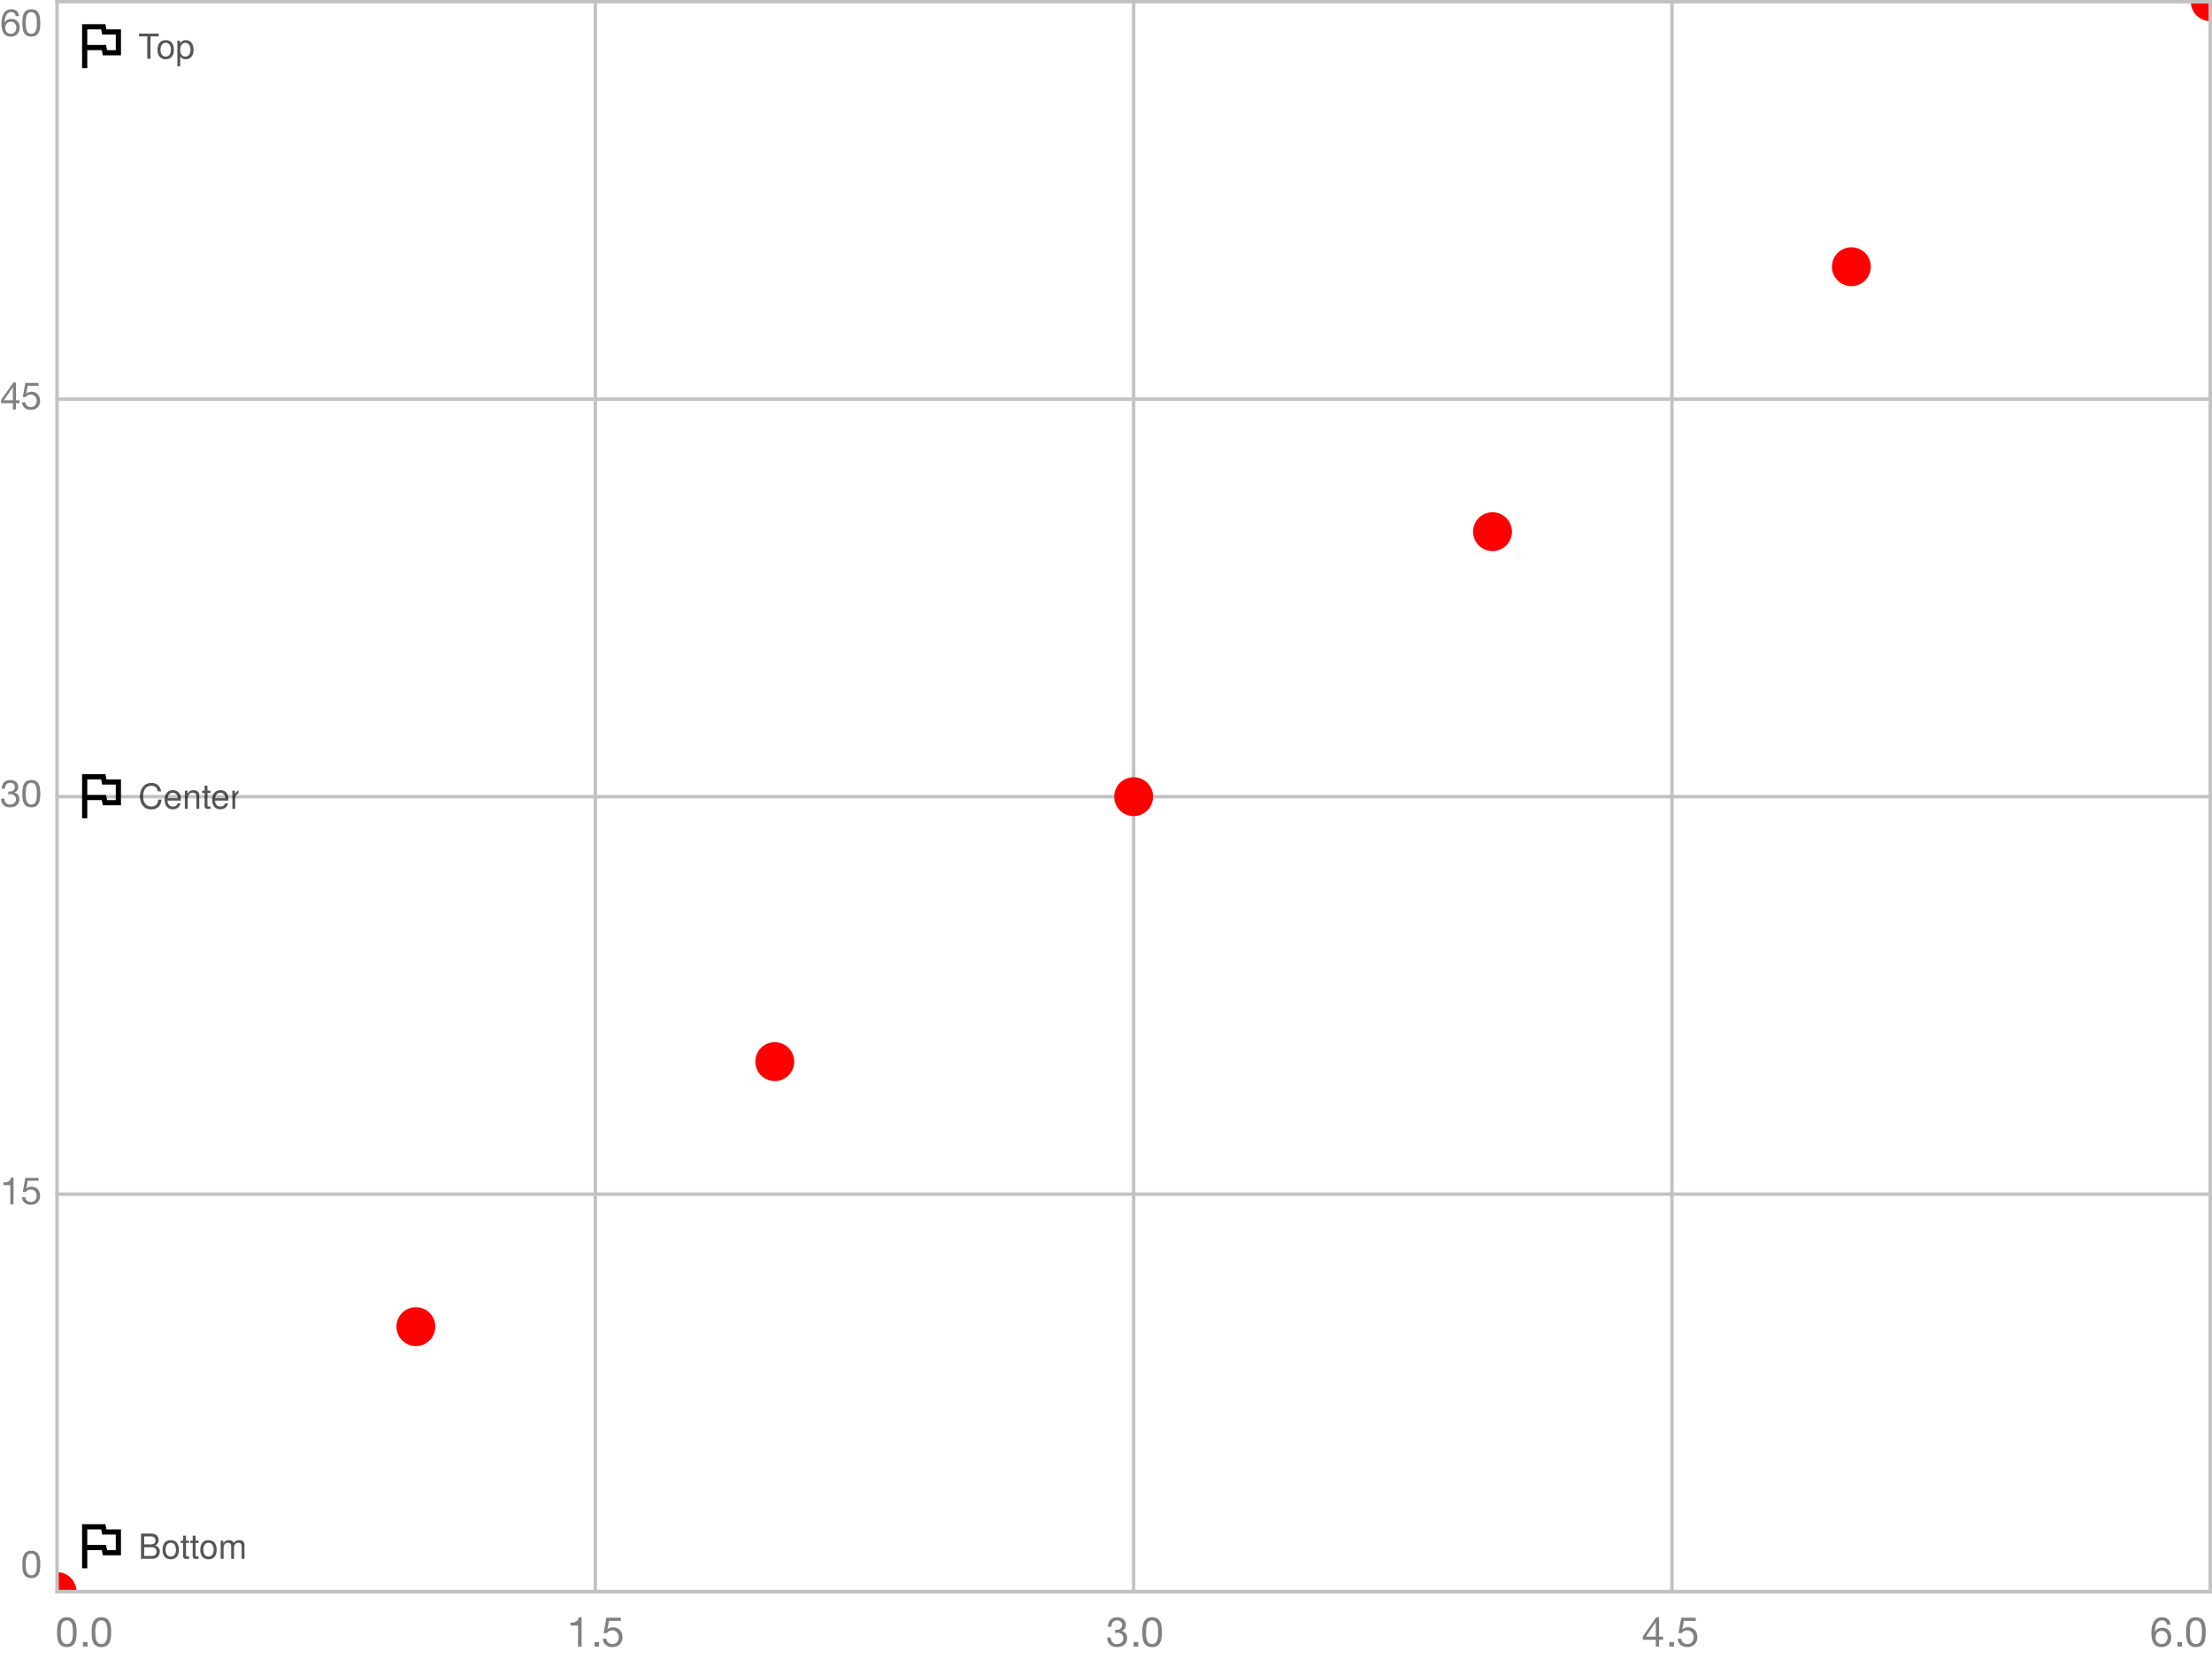
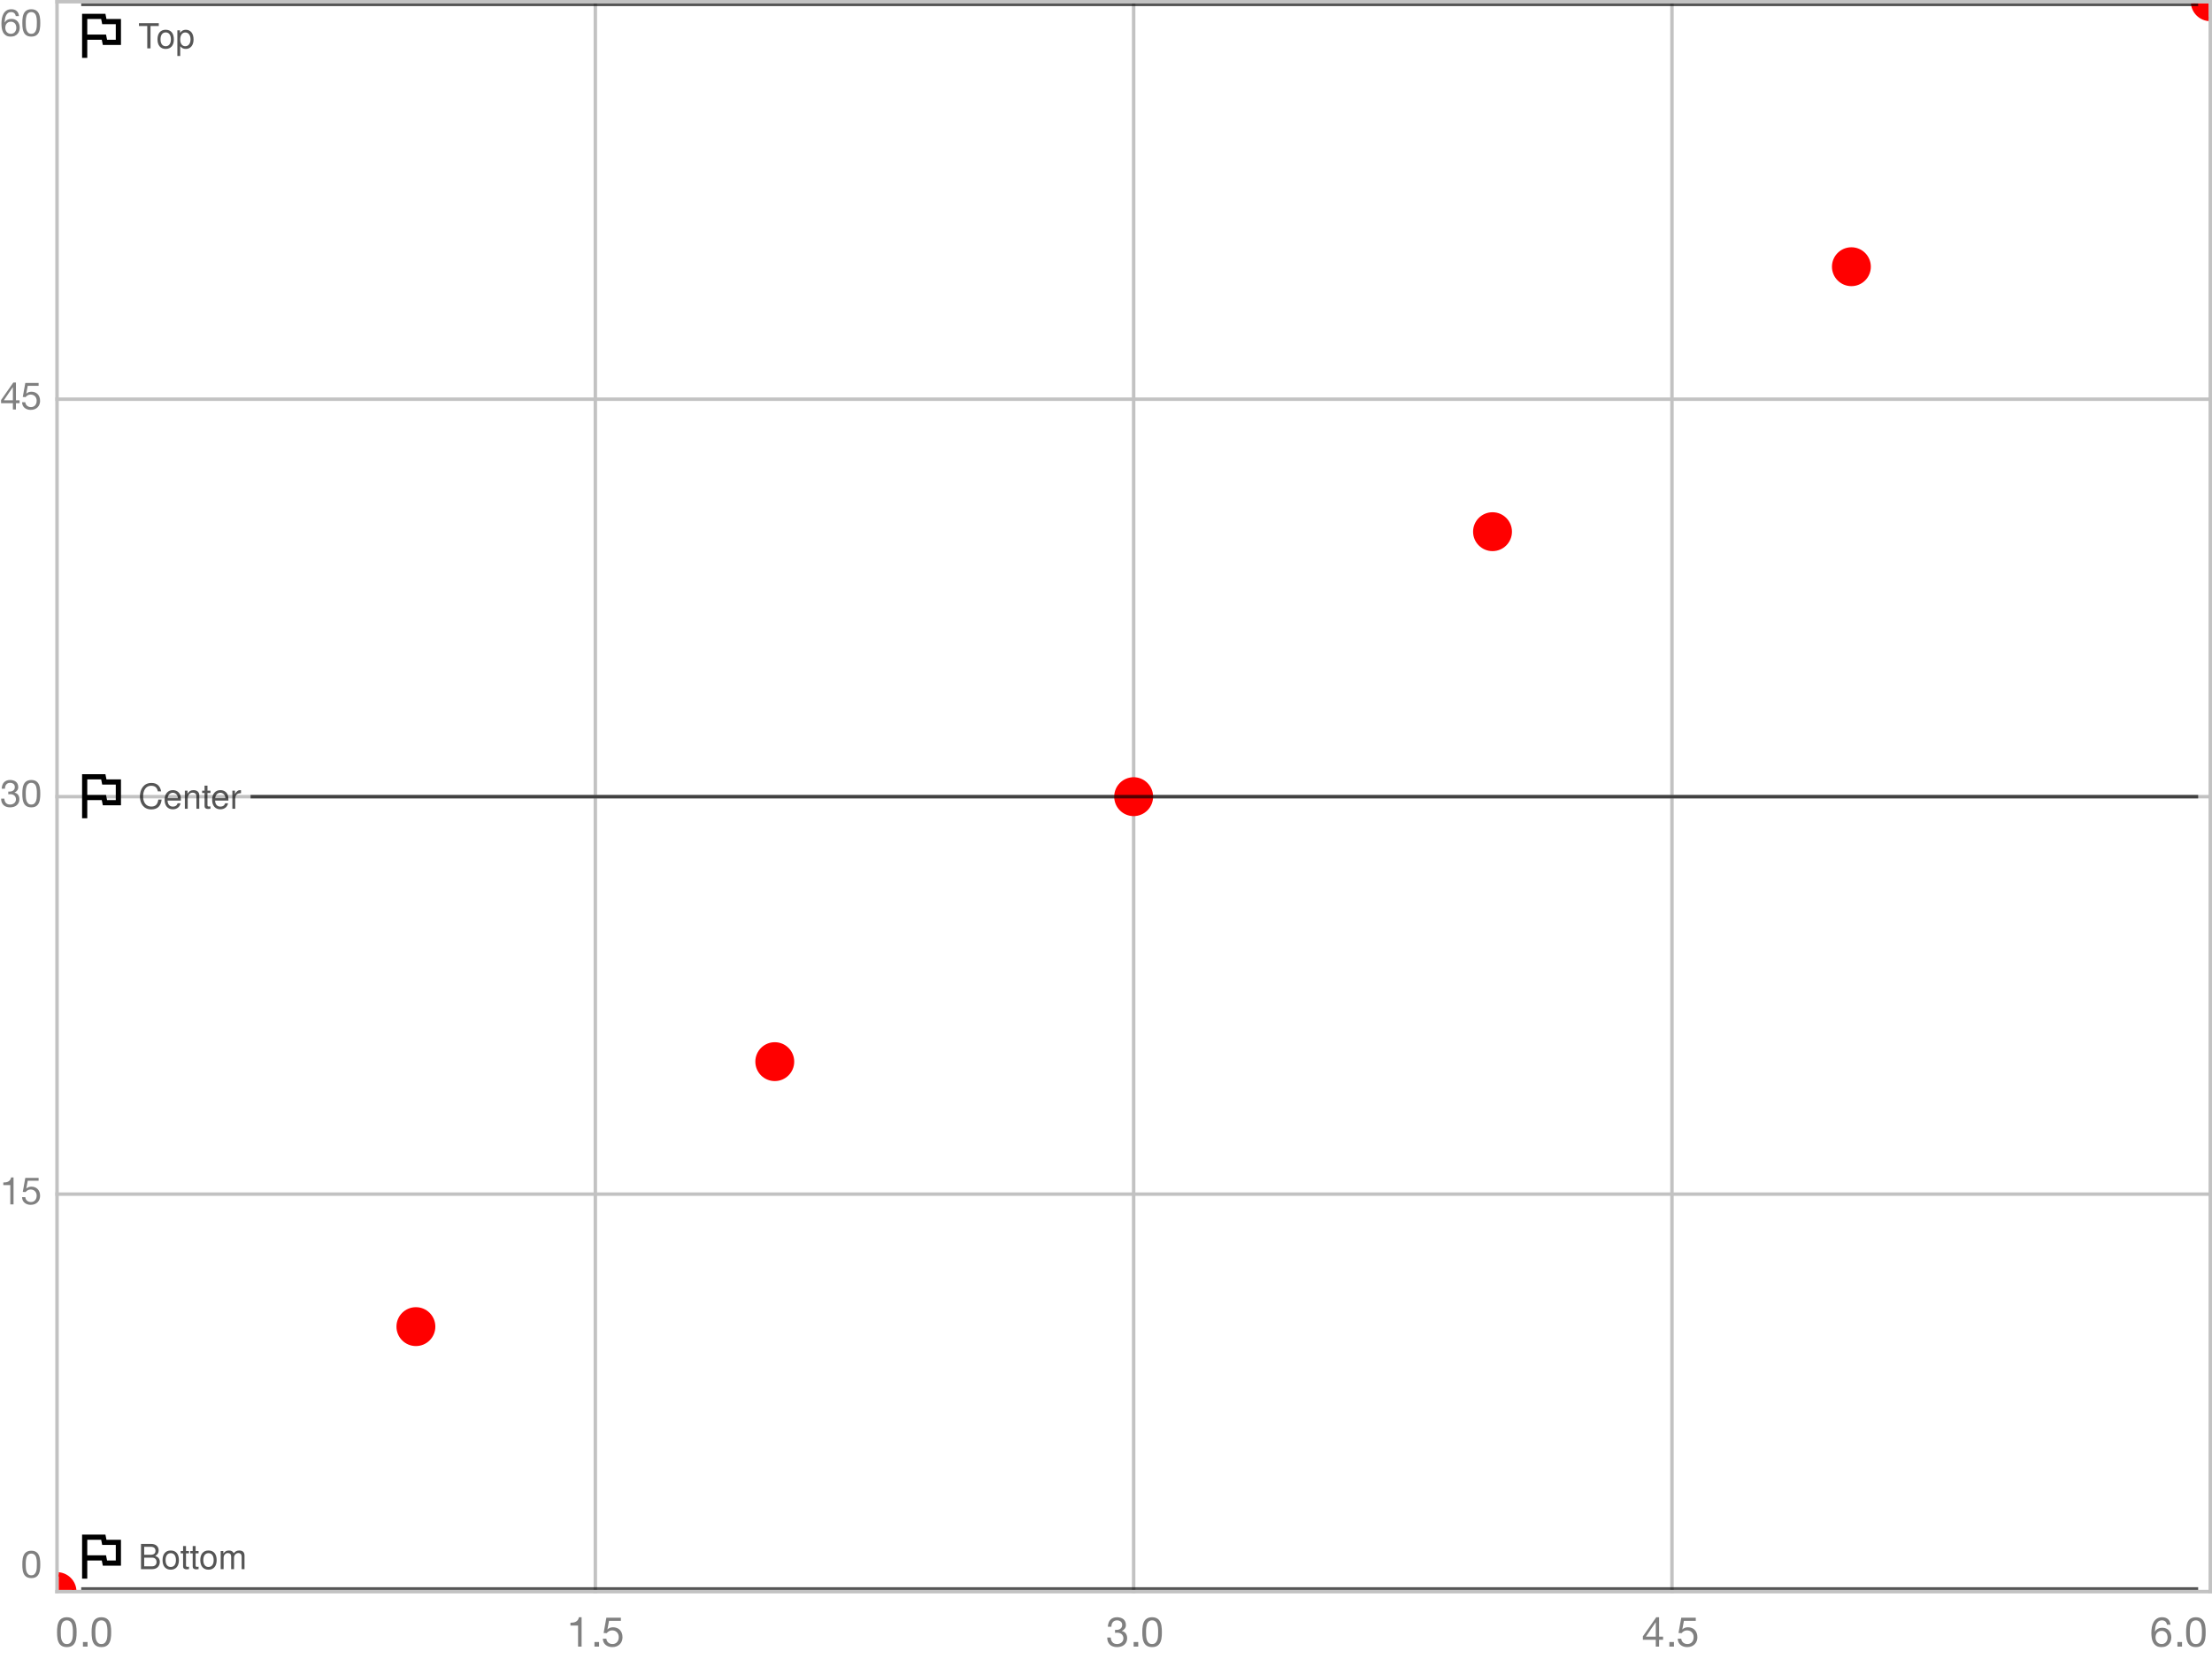
<svg xmlns="http://www.w3.org/2000/svg" color-interpolation="auto" color-rendering="auto" fill="black" fill-opacity="1" font-family="'Dialog'" font-size="12px" font-style="normal" font-weight="normal" height="480" image-rendering="auto" shape-rendering="auto" stroke="black" stroke-dasharray="none" stroke-dashoffset="0" stroke-linecap="square" stroke-linejoin="miter" stroke-miterlimit="10" stroke-opacity="1" stroke-width="1" text-rendering="auto" width="640">
  <defs id="genericDefs" />
  <g>
    <defs id="defs1">
      <clipPath clipPathUnits="userSpaceOnUse" id="clipPath1">
        <path d="M0 0 L17 0 L17 15 L0 15 L0 0 Z" />
      </clipPath>
      <clipPath clipPathUnits="userSpaceOnUse" id="clipPath2">
        <path d="M0 0 L12 0 L12 14 L0 14 L0 0 Z" />
      </clipPath>
      <clipPath clipPathUnits="userSpaceOnUse" id="clipPath3">
        <path d="M17 1 L639 1 L639 460 L17 460 L17 1 Z" />
      </clipPath>
      <clipPath clipPathUnits="userSpaceOnUse" id="clipPath4">
-         <path d="M0 0 L0 18 L54 18 L54 0 Z" />
+         <path d="M-3 -440 L619 -440 L619 19 L-3 19 L-3 -440 Z" />
      </clipPath>
      <clipPath clipPathUnits="userSpaceOnUse" id="clipPath5">
        <path d="M-0 0 L-0 24 L24 24 L24 0 Z" />
      </clipPath>
      <clipPath clipPathUnits="userSpaceOnUse" id="clipPath6">
-         <path d="M0 0 L0 18 L49 18 L49 0 Z" />
+         <path d="M-3 -220 L619 -220 L619 239 L-3 239 L-3 -220 Z" />
      </clipPath>
      <clipPath clipPathUnits="userSpaceOnUse" id="clipPath7">
        <path d="M-0 -0 L-0 24 L24 24 L24 -0 Z" />
      </clipPath>
      <clipPath clipPathUnits="userSpaceOnUse" id="clipPath8">
-         <path d="M0 0 L0 18 L38 18 L38 0 Z" />
+         <path d="M-3 0 L619 0 L619 459 L-3 459 L-3 0 Z" />
      </clipPath>
    </defs>
    <g color-interpolation="linearRGB" color-rendering="optimizeQuality" fill="rgb(194,194,194)" fill-opacity="0.502" image-rendering="optimizeQuality" stroke="rgb(194,194,194)" stroke-opacity="0.502">
      <line fill="none" x1="16.5" x2="639.5" y1="460.5" y2="460.5" />
      <line fill="none" fill-opacity="1" stroke-opacity="1" x1="16.5" x2="639.5" y1="0.5" y2="0.5" />
      <line fill="none" fill-opacity="1" stroke-opacity="1" x1="16.5" x2="639.5" y1="115.5" y2="115.5" />
      <line fill="none" fill-opacity="1" stroke-opacity="1" x1="16.5" x2="639.5" y1="230.5" y2="230.5" />
      <line fill="none" fill-opacity="1" stroke-opacity="1" x1="16.5" x2="639.5" y1="345.5" y2="345.5" />
      <line fill="none" fill-opacity="1" stroke-opacity="1" x1="16.5" x2="639.5" y1="460.5" y2="460.5" />
      <line fill="none" fill-opacity="1" stroke-opacity="1" x1="16.5" x2="16.5" y1="0.5" y2="460.5" />
      <line fill="none" fill-opacity="1" stroke-opacity="1" x1="172.25" x2="172.25" y1="0.5" y2="460.5" />
      <line fill="none" fill-opacity="1" stroke-opacity="1" x1="328" x2="328" y1="0.5" y2="460.5" />
      <line fill="none" fill-opacity="1" stroke-opacity="1" x1="483.75" x2="483.75" y1="0.5" y2="460.5" />
      <line fill="none" fill-opacity="1" stroke-opacity="1" x1="639.5" x2="639.5" y1="0.5" y2="460.5" />
    </g>
    <g color-interpolation="linearRGB" color-rendering="optimizeQuality" fill="gray" font-family="'Helvetica Neue'" image-rendering="optimizeQuality" stroke="gray" transform="translate(16,465)">
      <path clip-path="url(#clipPath1)" d="M1.584 7.236 Q1.584 6.924 1.59 6.546 Q1.596 6.168 1.65 5.79 Q1.704 5.412 1.806 5.052 Q1.908 4.692 2.106 4.422 Q2.304 4.152 2.604 3.984 Q2.904 3.816 3.336 3.816 Q3.768 3.816 4.068 3.984 Q4.368 4.152 4.566 4.422 Q4.764 4.692 4.866 5.052 Q4.968 5.412 5.022 5.79 Q5.076 6.168 5.082 6.546 Q5.088 6.924 5.088 7.236 Q5.088 7.716 5.058 8.31 Q5.028 8.904 4.866 9.426 Q4.704 9.948 4.344 10.308 Q3.984 10.668 3.336 10.668 Q2.688 10.668 2.328 10.308 Q1.968 9.948 1.806 9.426 Q1.644 8.904 1.614 8.31 Q1.584 7.716 1.584 7.236 ZM0.504 7.248 Q0.504 7.716 0.528 8.22 Q0.552 8.724 0.648 9.204 Q0.744 9.684 0.924 10.11 Q1.104 10.536 1.416 10.86 Q1.728 11.184 2.202 11.37 Q2.676 11.556 3.336 11.556 Q4.008 11.556 4.476 11.37 Q4.944 11.184 5.256 10.86 Q5.568 10.536 5.748 10.11 Q5.928 9.684 6.024 9.204 Q6.12 8.724 6.144 8.22 Q6.168 7.716 6.168 7.248 Q6.168 6.78 6.144 6.276 Q6.12 5.772 6.024 5.292 Q5.928 4.812 5.748 4.38 Q5.568 3.948 5.256 3.624 Q4.944 3.3 4.47 3.108 Q3.996 2.916 3.336 2.916 Q2.676 2.916 2.202 3.108 Q1.728 3.3 1.416 3.624 Q1.104 3.948 0.924 4.38 Q0.744 4.812 0.648 5.292 Q0.552 5.772 0.528 6.276 Q0.504 6.78 0.504 7.248 ZM7.996 10.092 L7.996 11.424 L9.328 11.424 L9.328 10.092 ZM11.584 7.236 Q11.584 6.924 11.59 6.546 Q11.596 6.168 11.65 5.79 Q11.704 5.412 11.806 5.052 Q11.908 4.692 12.106 4.422 Q12.304 4.152 12.604 3.984 Q12.904 3.816 13.336 3.816 Q13.768 3.816 14.068 3.984 Q14.368 4.152 14.566 4.422 Q14.764 4.692 14.866 5.052 Q14.968 5.412 15.022 5.79 Q15.076 6.168 15.082 6.546 Q15.088 6.924 15.088 7.236 Q15.088 7.716 15.058 8.31 Q15.028 8.904 14.866 9.426 Q14.704 9.948 14.344 10.308 Q13.984 10.668 13.336 10.668 Q12.688 10.668 12.328 10.308 Q11.968 9.948 11.806 9.426 Q11.644 8.904 11.614 8.31 Q11.584 7.716 11.584 7.236 ZM10.504 7.248 Q10.504 7.716 10.528 8.22 Q10.552 8.724 10.648 9.204 Q10.744 9.684 10.924 10.11 Q11.104 10.536 11.416 10.86 Q11.728 11.184 12.202 11.37 Q12.676 11.556 13.336 11.556 Q14.008 11.556 14.476 11.37 Q14.944 11.184 15.256 10.86 Q15.568 10.536 15.748 10.11 Q15.928 9.684 16.024 9.204 Q16.12 8.724 16.144 8.22 Q16.168 7.716 16.168 7.248 Q16.168 6.78 16.144 6.276 Q16.12 5.772 16.024 5.292 Q15.928 4.812 15.748 4.38 Q15.568 3.948 15.256 3.624 Q14.944 3.3 14.47 3.108 Q13.996 2.916 13.336 2.916 Q12.676 2.916 12.202 3.108 Q11.728 3.3 11.416 3.624 Q11.104 3.948 10.924 4.38 Q10.744 4.812 10.648 5.292 Q10.552 5.772 10.528 6.276 Q10.504 6.78 10.504 7.248 Z" stroke="none" />
    </g>
    <g color-interpolation="linearRGB" color-rendering="optimizeQuality" fill="gray" font-family="'Helvetica Neue'" image-rendering="optimizeQuality" stroke="gray" transform="translate(164,465)">
      <path clip-path="url(#clipPath1)" d="M4.272 11.424 L4.272 2.916 L3.492 2.916 Q3.408 3.396 3.18 3.708 Q2.952 4.02 2.622 4.2 Q2.292 4.38 1.884 4.446 Q1.476 4.512 1.044 4.512 L1.044 5.328 L3.252 5.328 L3.252 11.424 ZM7.996 10.092 L7.996 11.424 L9.328 11.424 L9.328 10.092 ZM15.64 3.96 L15.64 3.06 L11.44 3.06 L10.648 7.476 L11.524 7.524 Q11.824 7.164 12.214 6.942 Q12.604 6.72 13.108 6.72 Q13.54 6.72 13.894 6.864 Q14.248 7.008 14.5 7.266 Q14.752 7.524 14.89 7.878 Q15.028 8.232 15.028 8.652 Q15.028 9.156 14.884 9.534 Q14.74 9.912 14.494 10.164 Q14.248 10.416 13.918 10.542 Q13.588 10.668 13.228 10.668 Q12.844 10.668 12.526 10.554 Q12.208 10.44 11.974 10.23 Q11.74 10.02 11.602 9.738 Q11.464 9.456 11.44 9.132 L10.42 9.132 Q10.432 9.708 10.648 10.164 Q10.864 10.62 11.236 10.926 Q11.608 11.232 12.094 11.394 Q12.58 11.556 13.132 11.556 Q13.876 11.556 14.434 11.322 Q14.992 11.088 15.364 10.692 Q15.736 10.296 15.922 9.786 Q16.108 9.276 16.108 8.736 Q16.108 8.004 15.892 7.458 Q15.676 6.912 15.304 6.546 Q14.932 6.18 14.428 6 Q13.924 5.82 13.36 5.82 Q12.928 5.82 12.49 5.97 Q12.052 6.12 11.776 6.432 L11.752 6.408 L12.208 3.96 Z" stroke="none" />
    </g>
    <g color-interpolation="linearRGB" color-rendering="optimizeQuality" fill="gray" font-family="'Helvetica Neue'" image-rendering="optimizeQuality" stroke="gray" transform="translate(320,465)">
      <path clip-path="url(#clipPath1)" d="M2.616 6.564 L2.616 7.428 Q2.904 7.392 3.228 7.392 Q3.612 7.392 3.942 7.494 Q4.272 7.596 4.512 7.806 Q4.752 8.016 4.896 8.322 Q5.04 8.628 5.04 9.024 Q5.04 9.408 4.89 9.714 Q4.74 10.02 4.488 10.23 Q4.236 10.44 3.9 10.554 Q3.564 10.668 3.192 10.668 Q2.316 10.668 1.86 10.146 Q1.404 9.624 1.38 8.796 L0.36 8.796 Q0.348 9.456 0.546 9.972 Q0.744 10.488 1.116 10.842 Q1.488 11.196 2.016 11.376 Q2.544 11.556 3.192 11.556 Q3.792 11.556 4.326 11.394 Q4.86 11.232 5.256 10.908 Q5.652 10.584 5.886 10.098 Q6.12 9.612 6.12 8.976 Q6.12 8.208 5.742 7.644 Q5.364 7.08 4.584 6.912 L4.584 6.888 Q5.088 6.66 5.424 6.216 Q5.76 5.772 5.76 5.196 Q5.76 4.608 5.562 4.176 Q5.364 3.744 5.016 3.468 Q4.668 3.192 4.194 3.054 Q3.72 2.916 3.168 2.916 Q2.532 2.916 2.046 3.12 Q1.56 3.324 1.236 3.684 Q0.912 4.044 0.738 4.548 Q0.564 5.052 0.54 5.664 L1.56 5.664 Q1.56 5.292 1.656 4.956 Q1.752 4.62 1.95 4.368 Q2.148 4.116 2.454 3.966 Q2.76 3.816 3.168 3.816 Q3.816 3.816 4.248 4.158 Q4.68 4.5 4.68 5.184 Q4.68 5.52 4.548 5.784 Q4.416 6.048 4.194 6.222 Q3.972 6.396 3.678 6.486 Q3.384 6.576 3.06 6.576 L2.844 6.576 Q2.784 6.576 2.724 6.576 Q2.676 6.576 2.616 6.564 ZM7.996 10.092 L7.996 11.424 L9.328 11.424 L9.328 10.092 ZM11.584 7.236 Q11.584 6.924 11.59 6.546 Q11.596 6.168 11.65 5.79 Q11.704 5.412 11.806 5.052 Q11.908 4.692 12.106 4.422 Q12.304 4.152 12.604 3.984 Q12.904 3.816 13.336 3.816 Q13.768 3.816 14.068 3.984 Q14.368 4.152 14.566 4.422 Q14.764 4.692 14.866 5.052 Q14.968 5.412 15.022 5.79 Q15.076 6.168 15.082 6.546 Q15.088 6.924 15.088 7.236 Q15.088 7.716 15.058 8.31 Q15.028 8.904 14.866 9.426 Q14.704 9.948 14.344 10.308 Q13.984 10.668 13.336 10.668 Q12.688 10.668 12.328 10.308 Q11.968 9.948 11.806 9.426 Q11.644 8.904 11.614 8.31 Q11.584 7.716 11.584 7.236 ZM10.504 7.248 Q10.504 7.716 10.528 8.22 Q10.552 8.724 10.648 9.204 Q10.744 9.684 10.924 10.11 Q11.104 10.536 11.416 10.86 Q11.728 11.184 12.202 11.37 Q12.676 11.556 13.336 11.556 Q14.008 11.556 14.476 11.37 Q14.944 11.184 15.256 10.86 Q15.568 10.536 15.748 10.11 Q15.928 9.684 16.024 9.204 Q16.12 8.724 16.144 8.22 Q16.168 7.716 16.168 7.248 Q16.168 6.78 16.144 6.276 Q16.12 5.772 16.024 5.292 Q15.928 4.812 15.748 4.38 Q15.568 3.948 15.256 3.624 Q14.944 3.3 14.47 3.108 Q13.996 2.916 13.336 2.916 Q12.676 2.916 12.202 3.108 Q11.728 3.3 11.416 3.624 Q11.104 3.948 10.924 4.38 Q10.744 4.812 10.648 5.292 Q10.552 5.772 10.528 6.276 Q10.504 6.78 10.504 7.248 Z" stroke="none" />
    </g>
    <g color-interpolation="linearRGB" color-rendering="optimizeQuality" fill="gray" font-family="'Helvetica Neue'" image-rendering="optimizeQuality" stroke="gray" transform="translate(475,465)">
      <path clip-path="url(#clipPath1)" d="M4.068 8.532 L1.212 8.532 L4.044 4.368 L4.068 4.368 ZM5.028 8.532 L5.028 2.916 L4.212 2.916 L0.336 8.448 L0.336 9.432 L4.068 9.432 L4.068 11.424 L5.028 11.424 L5.028 9.432 L6.18 9.432 L6.18 8.532 ZM7.996 10.092 L7.996 11.424 L9.328 11.424 L9.328 10.092 ZM15.64 3.96 L15.64 3.06 L11.44 3.06 L10.648 7.476 L11.524 7.524 Q11.824 7.164 12.214 6.942 Q12.604 6.72 13.108 6.72 Q13.54 6.72 13.894 6.864 Q14.248 7.008 14.5 7.266 Q14.752 7.524 14.89 7.878 Q15.028 8.232 15.028 8.652 Q15.028 9.156 14.884 9.534 Q14.74 9.912 14.494 10.164 Q14.248 10.416 13.918 10.542 Q13.588 10.668 13.228 10.668 Q12.844 10.668 12.526 10.554 Q12.208 10.44 11.974 10.23 Q11.74 10.02 11.602 9.738 Q11.464 9.456 11.44 9.132 L10.42 9.132 Q10.432 9.708 10.648 10.164 Q10.864 10.62 11.236 10.926 Q11.608 11.232 12.094 11.394 Q12.58 11.556 13.132 11.556 Q13.876 11.556 14.434 11.322 Q14.992 11.088 15.364 10.692 Q15.736 10.296 15.922 9.786 Q16.108 9.276 16.108 8.736 Q16.108 8.004 15.892 7.458 Q15.676 6.912 15.304 6.546 Q14.932 6.18 14.428 6 Q13.924 5.82 13.36 5.82 Q12.928 5.82 12.49 5.97 Q12.052 6.12 11.776 6.432 L11.752 6.408 L12.208 3.96 Z" stroke="none" />
    </g>
    <g color-interpolation="linearRGB" color-rendering="optimizeQuality" fill="gray" font-family="'Helvetica Neue'" image-rendering="optimizeQuality" stroke="gray" transform="translate(622,465)">
      <path clip-path="url(#clipPath1)" d="M4.968 5.088 L5.988 5.088 Q5.892 4.032 5.268 3.474 Q4.644 2.916 3.588 2.916 Q2.676 2.916 2.076 3.3 Q1.476 3.684 1.116 4.32 Q0.756 4.956 0.606 5.778 Q0.456 6.6 0.456 7.476 Q0.456 8.148 0.558 8.868 Q0.66 9.588 0.972 10.188 Q1.284 10.788 1.86 11.172 Q2.436 11.556 3.384 11.556 Q4.188 11.556 4.734 11.286 Q5.28 11.016 5.61 10.602 Q5.94 10.188 6.084 9.684 Q6.228 9.18 6.228 8.712 Q6.228 8.124 6.048 7.62 Q5.868 7.116 5.538 6.744 Q5.208 6.372 4.722 6.162 Q4.236 5.952 3.624 5.952 Q2.928 5.952 2.394 6.216 Q1.86 6.48 1.5 7.068 L1.476 7.044 Q1.488 6.552 1.572 5.988 Q1.656 5.424 1.878 4.938 Q2.1 4.452 2.496 4.134 Q2.892 3.816 3.54 3.816 Q4.152 3.816 4.524 4.164 Q4.896 4.512 4.968 5.088 ZM3.432 6.852 Q3.864 6.852 4.188 7.008 Q4.512 7.164 4.728 7.422 Q4.944 7.68 5.046 8.034 Q5.148 8.388 5.148 8.784 Q5.148 9.156 5.034 9.498 Q4.92 9.84 4.704 10.104 Q4.488 10.368 4.17 10.518 Q3.852 10.668 3.432 10.668 Q3.012 10.668 2.682 10.518 Q2.352 10.368 2.13 10.116 Q1.908 9.864 1.788 9.516 Q1.668 9.168 1.668 8.772 Q1.668 8.376 1.782 8.022 Q1.896 7.668 2.124 7.41 Q2.352 7.152 2.676 7.002 Q3 6.852 3.432 6.852 ZM7.996 10.092 L7.996 11.424 L9.328 11.424 L9.328 10.092 ZM11.584 7.236 Q11.584 6.924 11.59 6.546 Q11.596 6.168 11.65 5.79 Q11.704 5.412 11.806 5.052 Q11.908 4.692 12.106 4.422 Q12.304 4.152 12.604 3.984 Q12.904 3.816 13.336 3.816 Q13.768 3.816 14.068 3.984 Q14.368 4.152 14.566 4.422 Q14.764 4.692 14.866 5.052 Q14.968 5.412 15.022 5.79 Q15.076 6.168 15.082 6.546 Q15.088 6.924 15.088 7.236 Q15.088 7.716 15.058 8.31 Q15.028 8.904 14.866 9.426 Q14.704 9.948 14.344 10.308 Q13.984 10.668 13.336 10.668 Q12.688 10.668 12.328 10.308 Q11.968 9.948 11.806 9.426 Q11.644 8.904 11.614 8.31 Q11.584 7.716 11.584 7.236 ZM10.504 7.248 Q10.504 7.716 10.528 8.22 Q10.552 8.724 10.648 9.204 Q10.744 9.684 10.924 10.11 Q11.104 10.536 11.416 10.86 Q11.728 11.184 12.202 11.37 Q12.676 11.556 13.336 11.556 Q14.008 11.556 14.476 11.37 Q14.944 11.184 15.256 10.86 Q15.568 10.536 15.748 10.11 Q15.928 9.684 16.024 9.204 Q16.12 8.724 16.144 8.22 Q16.168 7.716 16.168 7.248 Q16.168 6.78 16.144 6.276 Q16.12 5.772 16.024 5.292 Q15.928 4.812 15.748 4.38 Q15.568 3.948 15.256 3.624 Q14.944 3.3 14.47 3.108 Q13.996 2.916 13.336 2.916 Q12.676 2.916 12.202 3.108 Q11.728 3.3 11.416 3.624 Q11.104 3.948 10.924 4.38 Q10.744 4.812 10.648 5.292 Q10.552 5.772 10.528 6.276 Q10.504 6.78 10.504 7.248 Z" stroke="none" />
    </g>
    <g color-interpolation="linearRGB" color-rendering="optimizeQuality" fill="gray" font-family="'Helvetica Neue'" font-size="11px" image-rendering="optimizeQuality" stroke="gray" transform="translate(0,446)">
      <path clip-path="url(#clipPath2)" d="M7.452 6.633 Q7.452 6.347 7.457 6 Q7.463 5.654 7.513 5.308 Q7.562 4.961 7.655 4.631 Q7.749 4.301 7.931 4.053 Q8.112 3.806 8.387 3.652 Q8.662 3.498 9.058 3.498 Q9.454 3.498 9.729 3.652 Q10.004 3.806 10.185 4.053 Q10.367 4.301 10.46 4.631 Q10.554 4.961 10.604 5.308 Q10.653 5.654 10.659 6 Q10.664 6.347 10.664 6.633 Q10.664 7.073 10.636 7.617 Q10.609 8.162 10.46 8.64 Q10.312 9.119 9.982 9.449 Q9.652 9.779 9.058 9.779 Q8.464 9.779 8.134 9.449 Q7.804 9.119 7.655 8.64 Q7.507 8.162 7.479 7.617 Q7.452 7.073 7.452 6.633 ZM6.462 6.644 Q6.462 7.073 6.484 7.535 Q6.506 7.997 6.594 8.437 Q6.682 8.877 6.847 9.268 Q7.012 9.658 7.298 9.955 Q7.584 10.252 8.018 10.422 Q8.453 10.593 9.058 10.593 Q9.674 10.593 10.103 10.422 Q10.532 10.252 10.818 9.955 Q11.104 9.658 11.269 9.268 Q11.434 8.877 11.522 8.437 Q11.61 7.997 11.632 7.535 Q11.654 7.073 11.654 6.644 Q11.654 6.215 11.632 5.753 Q11.61 5.291 11.522 4.851 Q11.434 4.411 11.269 4.015 Q11.104 3.619 10.818 3.322 Q10.532 3.025 10.098 2.849 Q9.663 2.673 9.058 2.673 Q8.453 2.673 8.018 2.849 Q7.584 3.025 7.298 3.322 Q7.012 3.619 6.847 4.015 Q6.682 4.411 6.594 4.851 Q6.506 5.291 6.484 5.753 Q6.462 6.215 6.462 6.644 Z" stroke="none" />
    </g>
    <g color-interpolation="linearRGB" color-rendering="optimizeQuality" fill="gray" font-family="'Helvetica Neue'" font-size="11px" image-rendering="optimizeQuality" stroke="gray" transform="translate(0,338)">
      <path clip-path="url(#clipPath2)" d="M3.916 10.472 L3.916 2.673 L3.201 2.673 Q3.124 3.113 2.915 3.399 Q2.706 3.685 2.404 3.85 Q2.101 4.015 1.727 4.075 Q1.353 4.136 0.957 4.136 L0.957 4.884 L2.981 4.884 L2.981 10.472 ZM11.17 3.63 L11.17 2.805 L7.32 2.805 L6.594 6.853 L7.397 6.897 Q7.672 6.567 8.03 6.364 Q8.387 6.16 8.849 6.16 Q9.245 6.16 9.569 6.292 Q9.894 6.424 10.125 6.66 Q10.356 6.897 10.482 7.221 Q10.609 7.546 10.609 7.931 Q10.609 8.393 10.477 8.739 Q10.345 9.086 10.12 9.317 Q9.894 9.548 9.591 9.664 Q9.289 9.779 8.959 9.779 Q8.607 9.779 8.316 9.675 Q8.024 9.57 7.809 9.377 Q7.595 9.185 7.468 8.927 Q7.342 8.668 7.32 8.371 L6.385 8.371 Q6.396 8.899 6.594 9.317 Q6.792 9.735 7.133 10.015 Q7.474 10.296 7.92 10.444 Q8.365 10.593 8.871 10.593 Q9.553 10.593 10.065 10.379 Q10.576 10.164 10.917 9.801 Q11.258 9.438 11.428 8.97 Q11.599 8.503 11.599 8.008 Q11.599 7.337 11.401 6.837 Q11.203 6.336 10.862 6 Q10.521 5.665 10.059 5.5 Q9.597 5.335 9.08 5.335 Q8.684 5.335 8.283 5.473 Q7.881 5.61 7.628 5.896 L7.606 5.874 L8.024 3.63 Z" stroke="none" />
    </g>
    <g color-interpolation="linearRGB" color-rendering="optimizeQuality" fill="gray" font-family="'Helvetica Neue'" font-size="11px" image-rendering="optimizeQuality" stroke="gray" transform="translate(0,223)">
      <path clip-path="url(#clipPath2)" d="M2.398 6.017 L2.398 6.809 Q2.662 6.776 2.959 6.776 Q3.311 6.776 3.614 6.87 Q3.916 6.963 4.136 7.155 Q4.356 7.348 4.488 7.628 Q4.62 7.909 4.62 8.272 Q4.62 8.624 4.482 8.905 Q4.345 9.185 4.114 9.377 Q3.883 9.57 3.575 9.675 Q3.267 9.779 2.926 9.779 Q2.123 9.779 1.705 9.3 Q1.287 8.822 1.265 8.063 L0.33 8.063 Q0.319 8.668 0.5 9.141 Q0.682 9.614 1.023 9.938 Q1.364 10.263 1.848 10.428 Q2.332 10.593 2.926 10.593 Q3.476 10.593 3.966 10.444 Q4.455 10.296 4.818 9.999 Q5.181 9.702 5.396 9.257 Q5.61 8.811 5.61 8.228 Q5.61 7.524 5.263 7.007 Q4.917 6.49 4.202 6.336 L4.202 6.314 Q4.664 6.105 4.972 5.698 Q5.28 5.291 5.28 4.763 Q5.28 4.224 5.098 3.828 Q4.917 3.432 4.598 3.179 Q4.279 2.926 3.845 2.8 Q3.41 2.673 2.904 2.673 Q2.321 2.673 1.875 2.86 Q1.43 3.047 1.133 3.377 Q0.836 3.707 0.676 4.169 Q0.517 4.631 0.495 5.192 L1.43 5.192 Q1.43 4.851 1.518 4.543 Q1.606 4.235 1.788 4.004 Q1.969 3.773 2.249 3.635 Q2.53 3.498 2.904 3.498 Q3.498 3.498 3.894 3.812 Q4.29 4.125 4.29 4.752 Q4.29 5.06 4.169 5.302 Q4.048 5.544 3.845 5.704 Q3.641 5.863 3.372 5.946 Q3.102 6.028 2.805 6.028 L2.607 6.028 Q2.552 6.028 2.497 6.028 Q2.453 6.028 2.398 6.017 ZM7.452 6.633 Q7.452 6.347 7.457 6 Q7.463 5.654 7.513 5.308 Q7.562 4.961 7.655 4.631 Q7.749 4.301 7.931 4.053 Q8.112 3.806 8.387 3.652 Q8.662 3.498 9.058 3.498 Q9.454 3.498 9.729 3.652 Q10.004 3.806 10.185 4.053 Q10.367 4.301 10.46 4.631 Q10.554 4.961 10.604 5.308 Q10.653 5.654 10.659 6 Q10.664 6.347 10.664 6.633 Q10.664 7.073 10.636 7.617 Q10.609 8.162 10.46 8.64 Q10.312 9.119 9.982 9.449 Q9.652 9.779 9.058 9.779 Q8.464 9.779 8.134 9.449 Q7.804 9.119 7.655 8.64 Q7.507 8.162 7.479 7.617 Q7.452 7.073 7.452 6.633 ZM6.462 6.644 Q6.462 7.073 6.484 7.535 Q6.506 7.997 6.594 8.437 Q6.682 8.877 6.847 9.268 Q7.012 9.658 7.298 9.955 Q7.584 10.252 8.018 10.422 Q8.453 10.593 9.058 10.593 Q9.674 10.593 10.103 10.422 Q10.532 10.252 10.818 9.955 Q11.104 9.658 11.269 9.268 Q11.434 8.877 11.522 8.437 Q11.61 7.997 11.632 7.535 Q11.654 7.073 11.654 6.644 Q11.654 6.215 11.632 5.753 Q11.61 5.291 11.522 4.851 Q11.434 4.411 11.269 4.015 Q11.104 3.619 10.818 3.322 Q10.532 3.025 10.098 2.849 Q9.663 2.673 9.058 2.673 Q8.453 2.673 8.018 2.849 Q7.584 3.025 7.298 3.322 Q7.012 3.619 6.847 4.015 Q6.682 4.411 6.594 4.851 Q6.506 5.291 6.484 5.753 Q6.462 6.215 6.462 6.644 Z" stroke="none" />
    </g>
    <g color-interpolation="linearRGB" color-rendering="optimizeQuality" fill="gray" font-family="'Helvetica Neue'" font-size="11px" image-rendering="optimizeQuality" stroke="gray" transform="translate(0,108)">
      <path clip-path="url(#clipPath2)" d="M3.729 7.821 L1.111 7.821 L3.707 4.004 L3.729 4.004 ZM4.609 7.821 L4.609 2.673 L3.861 2.673 L0.308 7.744 L0.308 8.646 L3.729 8.646 L3.729 10.472 L4.609 10.472 L4.609 8.646 L5.665 8.646 L5.665 7.821 ZM11.17 3.63 L11.17 2.805 L7.32 2.805 L6.594 6.853 L7.397 6.897 Q7.672 6.567 8.03 6.364 Q8.387 6.16 8.849 6.16 Q9.245 6.16 9.569 6.292 Q9.894 6.424 10.125 6.66 Q10.356 6.897 10.482 7.221 Q10.609 7.546 10.609 7.931 Q10.609 8.393 10.477 8.739 Q10.345 9.086 10.12 9.317 Q9.894 9.548 9.591 9.664 Q9.289 9.779 8.959 9.779 Q8.607 9.779 8.316 9.675 Q8.024 9.57 7.809 9.377 Q7.595 9.185 7.468 8.927 Q7.342 8.668 7.32 8.371 L6.385 8.371 Q6.396 8.899 6.594 9.317 Q6.792 9.735 7.133 10.015 Q7.474 10.296 7.92 10.444 Q8.365 10.593 8.871 10.593 Q9.553 10.593 10.065 10.379 Q10.576 10.164 10.917 9.801 Q11.258 9.438 11.428 8.97 Q11.599 8.503 11.599 8.008 Q11.599 7.337 11.401 6.837 Q11.203 6.336 10.862 6 Q10.521 5.665 10.059 5.5 Q9.597 5.335 9.08 5.335 Q8.684 5.335 8.283 5.473 Q7.881 5.61 7.628 5.896 L7.606 5.874 L8.024 3.63 Z" stroke="none" />
    </g>
    <g color-interpolation="linearRGB" color-rendering="optimizeQuality" fill="gray" font-family="'Helvetica Neue'" font-size="11px" image-rendering="optimizeQuality" stroke="gray">
      <path clip-path="url(#clipPath2)" d="M4.554 4.664 L5.489 4.664 Q5.401 3.696 4.829 3.184 Q4.257 2.673 3.289 2.673 Q2.453 2.673 1.903 3.025 Q1.353 3.377 1.023 3.96 Q0.693 4.543 0.555 5.296 Q0.418 6.05 0.418 6.853 Q0.418 7.469 0.511 8.129 Q0.605 8.789 0.891 9.339 Q1.177 9.889 1.705 10.241 Q2.233 10.593 3.102 10.593 Q3.839 10.593 4.34 10.345 Q4.84 10.098 5.143 9.719 Q5.445 9.339 5.577 8.877 Q5.709 8.415 5.709 7.986 Q5.709 7.447 5.544 6.985 Q5.379 6.523 5.077 6.182 Q4.774 5.841 4.329 5.649 Q3.883 5.456 3.322 5.456 Q2.684 5.456 2.195 5.698 Q1.705 5.94 1.375 6.479 L1.353 6.457 Q1.364 6.006 1.441 5.489 Q1.518 4.972 1.722 4.527 Q1.925 4.081 2.288 3.789 Q2.651 3.498 3.245 3.498 Q3.806 3.498 4.147 3.817 Q4.488 4.136 4.554 4.664 ZM3.146 6.281 Q3.542 6.281 3.839 6.424 Q4.136 6.567 4.334 6.803 Q4.532 7.04 4.625 7.364 Q4.719 7.689 4.719 8.052 Q4.719 8.393 4.614 8.707 Q4.51 9.02 4.312 9.262 Q4.114 9.504 3.822 9.642 Q3.531 9.779 3.146 9.779 Q2.761 9.779 2.458 9.642 Q2.156 9.504 1.952 9.273 Q1.749 9.042 1.639 8.723 Q1.529 8.404 1.529 8.041 Q1.529 7.678 1.633 7.354 Q1.738 7.029 1.947 6.793 Q2.156 6.556 2.453 6.418 Q2.75 6.281 3.146 6.281 ZM7.452 6.633 Q7.452 6.347 7.457 6 Q7.463 5.654 7.513 5.308 Q7.562 4.961 7.655 4.631 Q7.749 4.301 7.931 4.053 Q8.112 3.806 8.387 3.652 Q8.662 3.498 9.058 3.498 Q9.454 3.498 9.729 3.652 Q10.004 3.806 10.185 4.053 Q10.367 4.301 10.46 4.631 Q10.554 4.961 10.604 5.308 Q10.653 5.654 10.659 6 Q10.664 6.347 10.664 6.633 Q10.664 7.073 10.636 7.617 Q10.609 8.162 10.46 8.64 Q10.312 9.119 9.982 9.449 Q9.652 9.779 9.058 9.779 Q8.464 9.779 8.134 9.449 Q7.804 9.119 7.655 8.64 Q7.507 8.162 7.479 7.617 Q7.452 7.073 7.452 6.633 ZM6.462 6.644 Q6.462 7.073 6.484 7.535 Q6.506 7.997 6.594 8.437 Q6.682 8.877 6.847 9.268 Q7.012 9.658 7.298 9.955 Q7.584 10.252 8.018 10.422 Q8.453 10.593 9.058 10.593 Q9.674 10.593 10.103 10.422 Q10.532 10.252 10.818 9.955 Q11.104 9.658 11.269 9.268 Q11.434 8.877 11.522 8.437 Q11.61 7.997 11.632 7.535 Q11.654 7.073 11.654 6.644 Q11.654 6.215 11.632 5.753 Q11.61 5.291 11.522 4.851 Q11.434 4.411 11.269 4.015 Q11.104 3.619 10.818 3.322 Q10.532 3.025 10.098 2.849 Q9.663 2.673 9.058 2.673 Q8.453 2.673 8.018 2.849 Q7.584 3.025 7.298 3.322 Q7.012 3.619 6.847 4.015 Q6.682 4.411 6.594 4.851 Q6.506 5.291 6.484 5.753 Q6.462 6.215 6.462 6.644 Z" stroke="none" />
    </g>
    <g color-interpolation="linearRGB" color-rendering="optimizeQuality" fill="red" image-rendering="optimizeQuality" stroke="red">
      <circle clip-path="url(#clipPath3)" cx="16.5" cy="460.5" r="5" stroke="none" />
      <circle clip-path="url(#clipPath3)" cx="16.5" cy="460.5" fill="none" r="5" stroke-linecap="round" stroke-linejoin="round" stroke-width="1.25" />
      <circle clip-path="url(#clipPath3)" cx="120.333" cy="383.833" r="5" stroke="none" stroke-linecap="round" stroke-linejoin="round" stroke-width="1.25" />
      <circle clip-path="url(#clipPath3)" cx="120.333" cy="383.833" fill="none" r="5" stroke-linecap="round" stroke-linejoin="round" stroke-width="1.25" />
      <circle clip-path="url(#clipPath3)" cx="224.167" cy="307.167" r="5" stroke="none" stroke-linecap="round" stroke-linejoin="round" stroke-width="1.25" />
      <circle clip-path="url(#clipPath3)" cx="224.167" cy="307.167" fill="none" r="5" stroke-linecap="round" stroke-linejoin="round" stroke-width="1.25" />
      <circle clip-path="url(#clipPath3)" cx="328" cy="230.5" r="5" stroke="none" stroke-linecap="round" stroke-linejoin="round" stroke-width="1.25" />
      <circle clip-path="url(#clipPath3)" cx="328" cy="230.5" fill="none" r="5" stroke-linecap="round" stroke-linejoin="round" stroke-width="1.25" />
      <circle clip-path="url(#clipPath3)" cx="431.833" cy="153.833" r="5" stroke="none" stroke-linecap="round" stroke-linejoin="round" stroke-width="1.25" />
      <circle clip-path="url(#clipPath3)" cx="431.833" cy="153.833" fill="none" r="5" stroke-linecap="round" stroke-linejoin="round" stroke-width="1.25" />
      <circle clip-path="url(#clipPath3)" cx="535.667" cy="77.167" r="5" stroke="none" stroke-linecap="round" stroke-linejoin="round" stroke-width="1.25" />
      <circle clip-path="url(#clipPath3)" cx="535.667" cy="77.167" fill="none" r="5" stroke-linecap="round" stroke-linejoin="round" stroke-width="1.25" />
      <circle clip-path="url(#clipPath3)" cx="639.5" cy="0.5" r="5" stroke="none" stroke-linecap="round" stroke-linejoin="round" stroke-width="1.25" />
      <circle clip-path="url(#clipPath3)" cx="639.5" cy="0.5" fill="none" r="5" stroke-linecap="round" stroke-linejoin="round" stroke-width="1.25" />
    </g>
-     <g color-interpolation="linearRGB" color-rendering="optimizeQuality" font-family="'Helvetica Neue'" font-size="10px" image-rendering="optimizeQuality" transform="translate(20,438) scale(0.75,0.75)">
+     <g color-interpolation="linearRGB" color-rendering="optimizeQuality" font-family="'Helvetica Neue'" font-size="10px" image-rendering="optimizeQuality" transform="translate(20,441) scale(0.75,0.75)">
      <path clip-path="url(#clipPath5)" d="M12.36 6 L12.76 8 L18 8 L18 14 L14.64 14 L14.24 12 L7 12 L7 6 L12.36 6 M14 4 L5 4 L5 21 L7 21 L7 14 L12.6 14 L13 16 L20 16 L20 6 L14.4 6 L14 4 Z" stroke="none" />
    </g>
-     <g color-interpolation="linearRGB" color-rendering="optimizeQuality" fill="rgb(0,0,0)" fill-opacity="0.667" font-family="'Helvetica Neue'" font-size="10px" image-rendering="optimizeQuality" stroke="rgb(0,0,0)" stroke-opacity="0.667" text-rendering="optimizeLegibility" transform="translate(20,438)">
+     <g color-interpolation="linearRGB" color-rendering="optimizeQuality" fill="rgb(0,0,0)" fill-opacity="0.667" font-family="'Helvetica Neue'" font-size="10px" image-rendering="optimizeQuality" stroke="rgb(0,0,0)" stroke-opacity="0.667" text-rendering="optimizeLegibility" transform="translate(20,441)">
      <text clip-path="url(#clipPath4)" stroke="none" x="20" xml:space="preserve" y="13">Bottom</text>
    </g>
    <g color-interpolation="linearRGB" color-rendering="optimizeQuality" font-family="'Helvetica Neue'" font-size="10px" image-rendering="optimizeQuality" transform="translate(20,221) scale(0.75,0.75)">
      <path clip-path="url(#clipPath7)" d="M12.36 6 L12.76 8 L18 8 L18 14 L14.64 14 L14.24 12 L7 12 L7 6 L12.36 6 M14 4 L5 4 L5 21 L7 21 L7 14 L12.6 14 L13 16 L20 16 L20 6 L14.4 6 L14 4 Z" stroke="none" />
    </g>
    <g color-interpolation="linearRGB" color-rendering="optimizeQuality" fill="rgb(0,0,0)" fill-opacity="0.667" font-family="'Helvetica Neue'" font-size="10px" image-rendering="optimizeQuality" stroke="rgb(0,0,0)" stroke-opacity="0.667" text-rendering="optimizeLegibility" transform="translate(20,221)">
      <text clip-path="url(#clipPath6)" stroke="none" x="20" xml:space="preserve" y="13">Center</text>
    </g>
-     <g color-interpolation="linearRGB" color-rendering="optimizeQuality" font-family="'Helvetica Neue'" font-size="10px" image-rendering="optimizeQuality" transform="translate(20,4) scale(0.75,0.75)">
+     <g color-interpolation="linearRGB" color-rendering="optimizeQuality" font-family="'Helvetica Neue'" font-size="10px" image-rendering="optimizeQuality" transform="translate(20,1) scale(0.75,0.75)">
      <path clip-path="url(#clipPath5)" d="M12.36 6 L12.76 8 L18 8 L18 14 L14.64 14 L14.24 12 L7 12 L7 6 L12.36 6 M14 4 L5 4 L5 21 L7 21 L7 14 L12.6 14 L13 16 L20 16 L20 6 L14.4 6 L14 4 Z" stroke="none" />
    </g>
-     <g color-interpolation="linearRGB" color-rendering="optimizeQuality" fill="rgb(0,0,0)" fill-opacity="0.667" font-family="'Helvetica Neue'" font-size="10px" image-rendering="optimizeQuality" stroke="rgb(0,0,0)" stroke-opacity="0.667" text-rendering="optimizeLegibility" transform="translate(20,4)">
+     <g color-interpolation="linearRGB" color-rendering="optimizeQuality" fill="rgb(0,0,0)" fill-opacity="0.667" font-family="'Helvetica Neue'" font-size="10px" image-rendering="optimizeQuality" stroke="rgb(0,0,0)" stroke-opacity="0.667" text-rendering="optimizeLegibility" transform="translate(20,1)">
      <text clip-path="url(#clipPath8)" stroke="none" x="20" xml:space="preserve" y="13">Top</text>
+     </g>
+     <g color-interpolation="linearRGB" color-rendering="optimizeQuality" fill="rgb(0,0,0)" fill-opacity="0.667" image-rendering="optimizeQuality" stroke="rgb(0,0,0)" stroke-opacity="0.667">
+       <line clip-path="url(#clipPath3)" fill="none" x1="24" x2="635.5" y1="459.733" y2="459.733" />
+       <line clip-path="url(#clipPath3)" fill="none" x1="73" x2="635.5" y1="230.5" y2="230.5" />
+       <line clip-path="url(#clipPath3)" fill="none" x1="24" x2="635.5" y1="1.267" y2="1.267" />
    </g>
  </g>
</svg>
